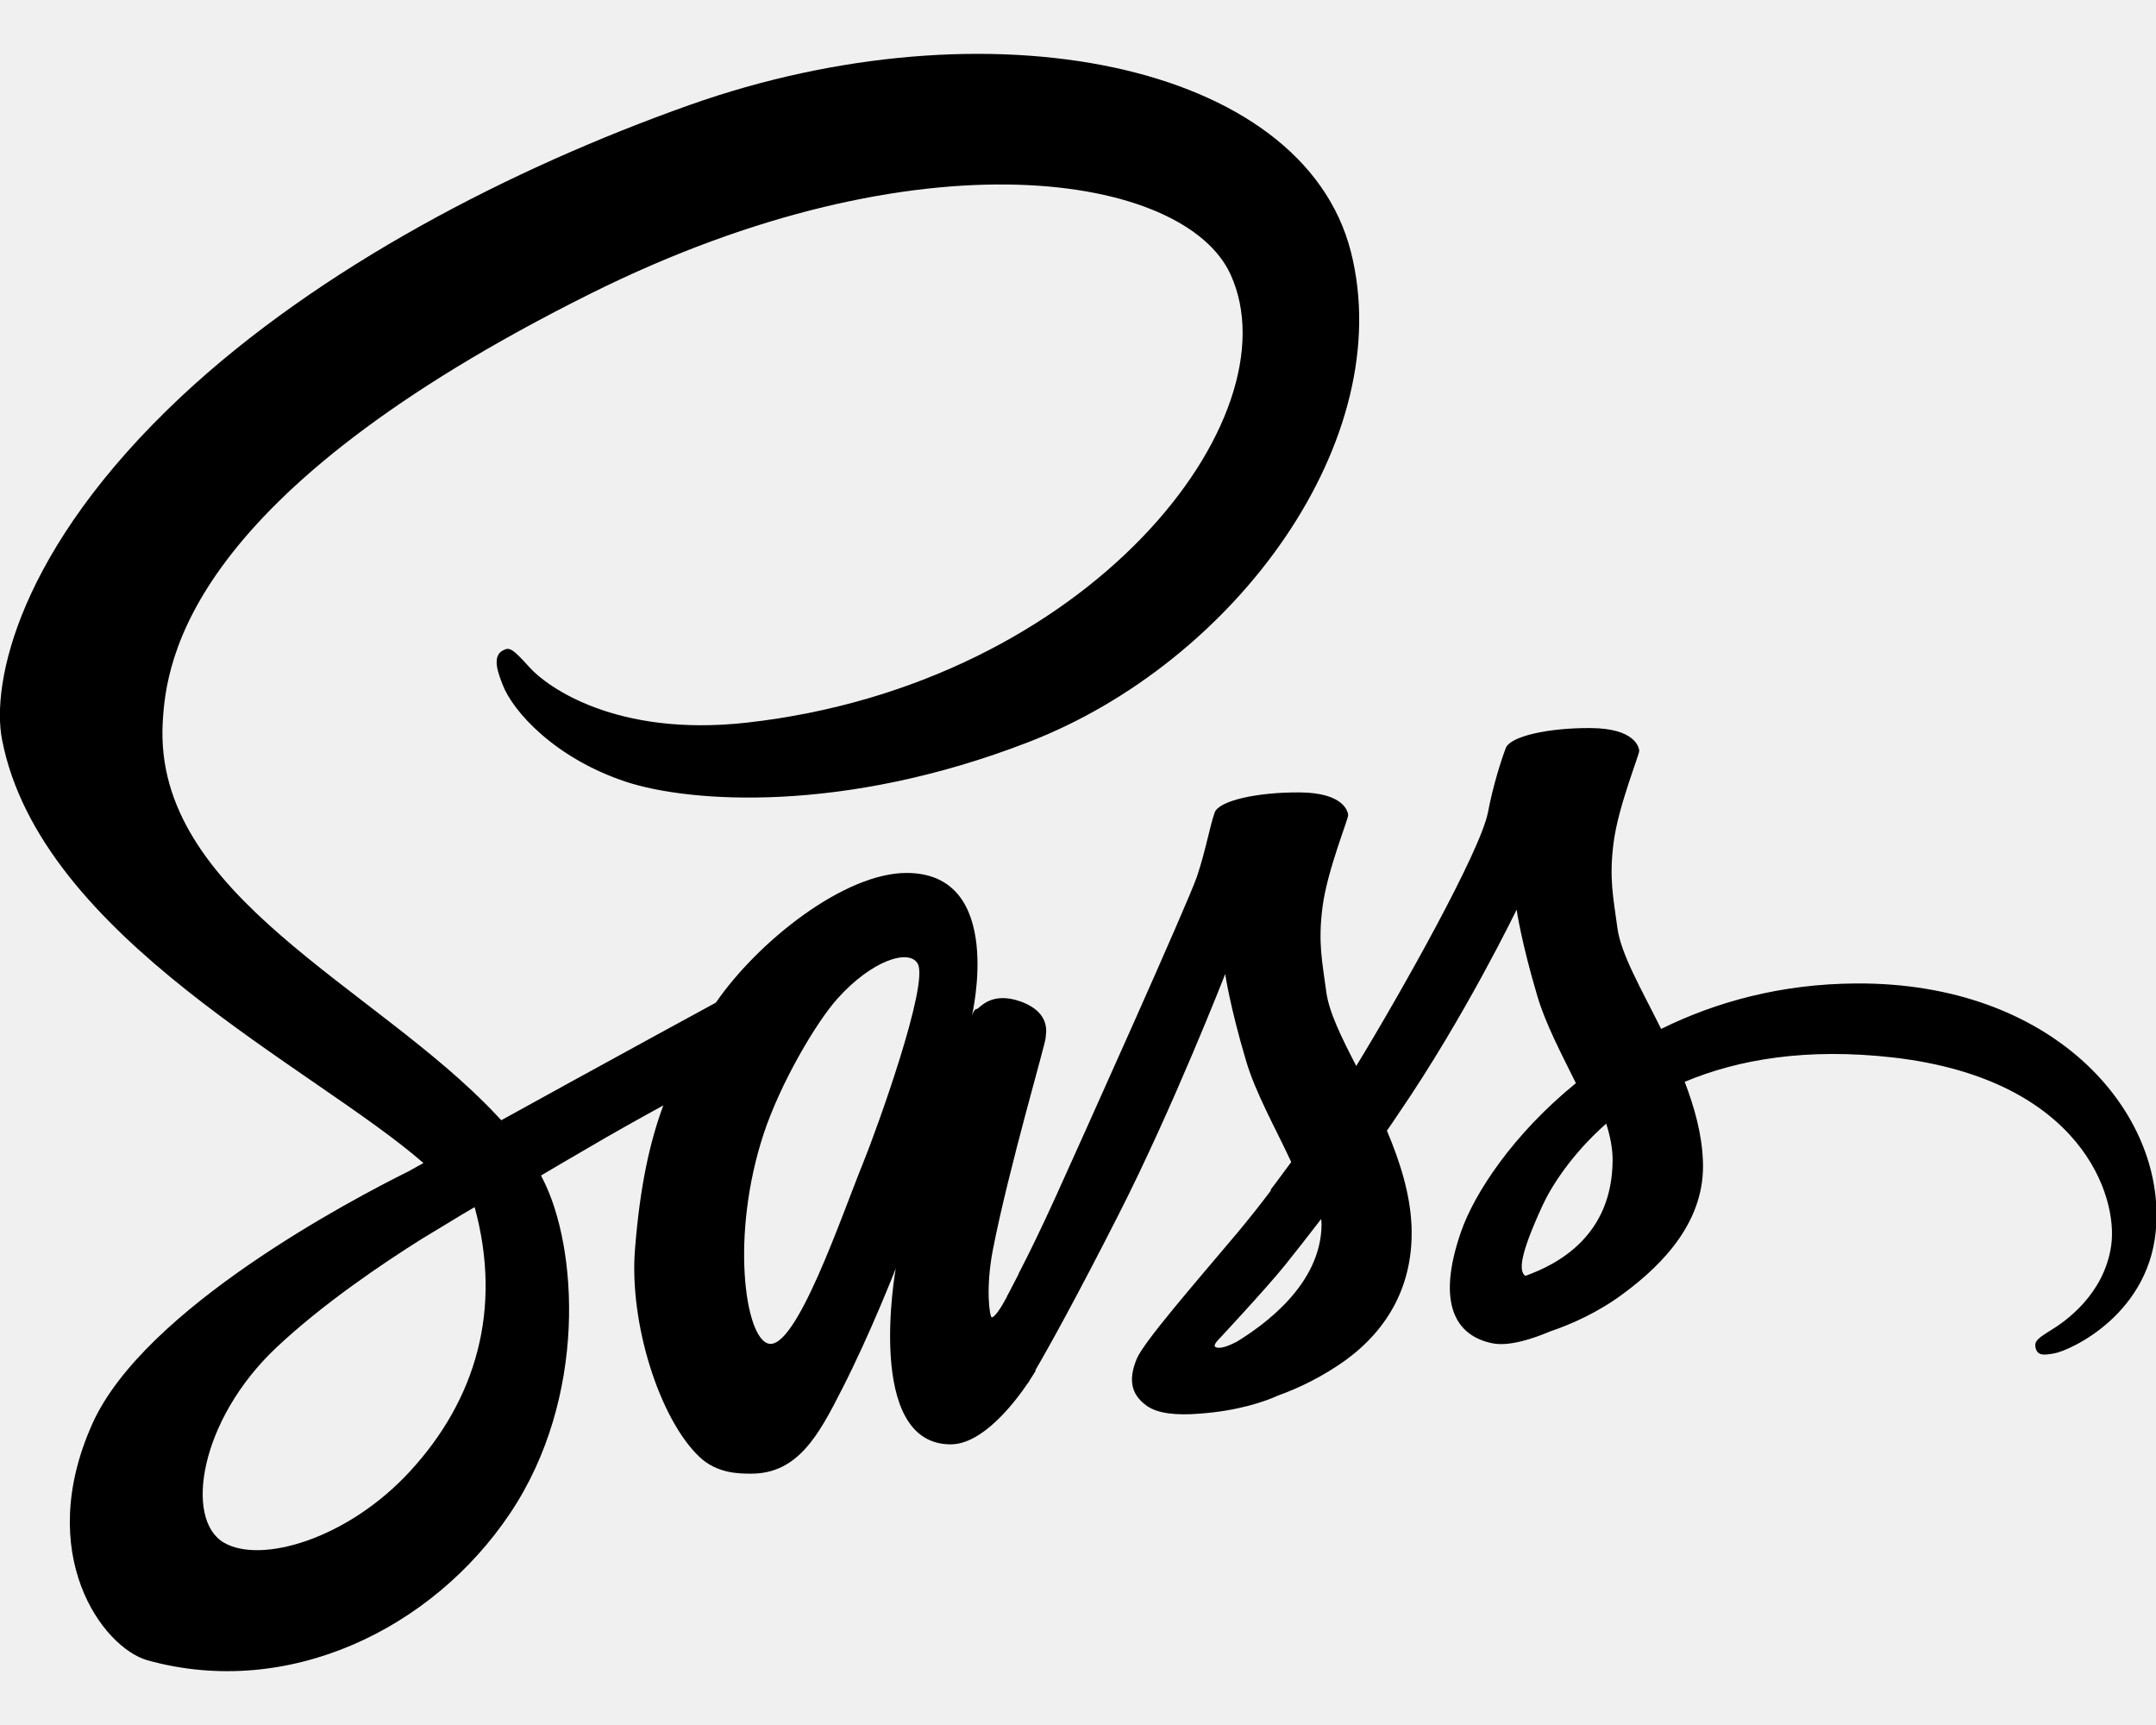
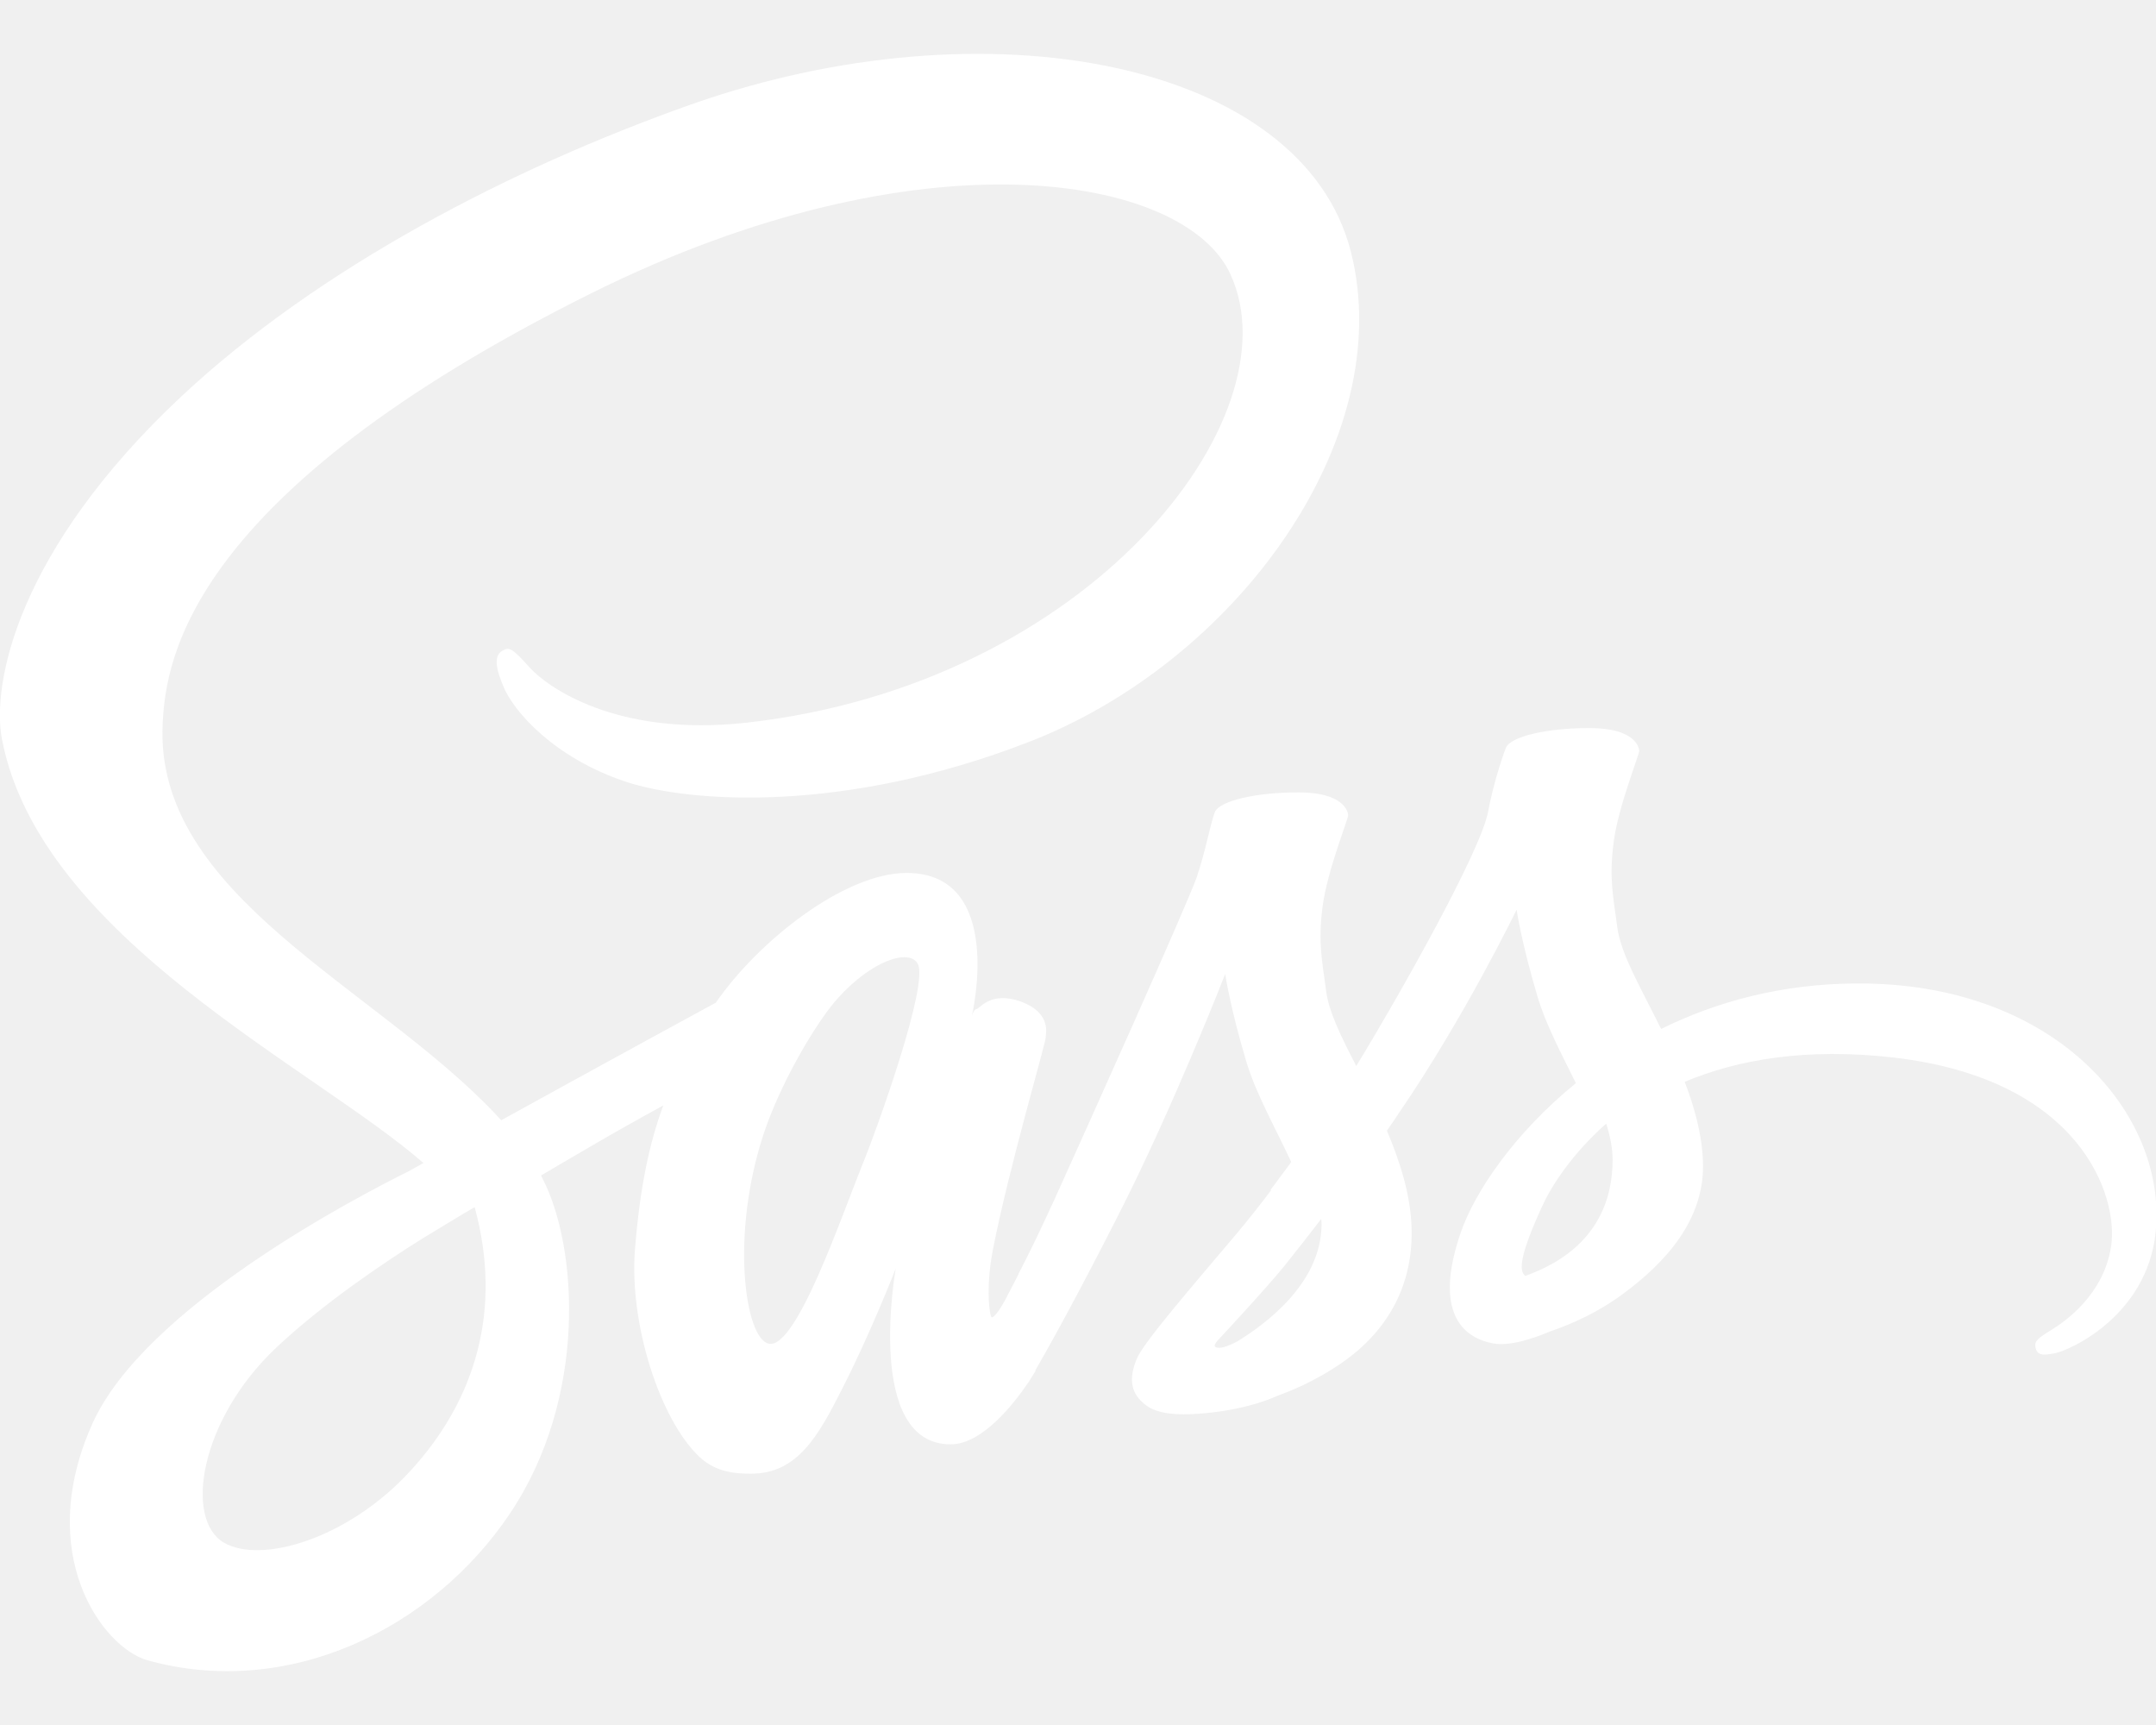
- <svg xmlns="http://www.w3.org/2000/svg" aria-hidden="true" focusable="false" data-prefix="fab" data-icon="sass" class="svg-inline--fa fa-sass fa-w-20" role="img" viewBox="0 0 640 512">
-   <path fill="currentColor" d="M301.9 378.9c-.3.6-.6 1.1 0 0zm249.2-87c-22.4.1-41.8 5.5-58 13.5-5.9-11.9-12-22.3-13-30.1-1.2-9.1-2.5-14.5-1.1-25.3s7.7-26.1 7.6-27.2-1.4-6.6-14.3-6.7-24 2.5-25.3 5.9-3.8 11.1-5.3 19.1c-2.3 11.7-25.8 53.5-39.1 75.3-4.4-8.5-8.1-16-8.9-22-1.2-9.1-2.5-14.5-1.1-25.3s7.7-26.1 7.6-27.2-1.4-6.6-14.3-6.7-24 2.5-25.3 5.9-2.7 11.4-5.3 19.1-33.9 77.3-42.1 95.4c-4.2 9.2-7.8 16.6-10.4 21.6-.4.8-.7 1.3-.9 1.7.3-.5.5-1 .5-.8-2.2 4.3-3.5 6.7-3.5 6.7v.1c-1.7 3.2-3.6 6.1-4.5 6.1-.6 0-1.9-8.4.3-19.9 4.7-24.2 15.8-61.8 15.7-63.1-.1-.7 2.1-7.2-7.3-10.7-9.1-3.3-12.4 2.2-13.2 2.2s-1.4 2-1.4 2 10.1-42.4-19.4-42.4c-18.4 0-44 20.2-56.6 38.5-7.9 4.3-25 13.6-43 23.5-6.9 3.8-14 7.7-20.7 11.4-.5-.5-.9-1-1.4-1.5-35.8-38.2-101.9-65.2-99.1-116.5 1-18.7 7.5-67.8 127.1-127.4 98-48.8 176.4-35.4 189.9-5.6 19.4 42.5-41.9 121.6-143.7 133-38.8 4.3-59.2-10.7-64.3-16.3-5.3-5.9-6.1-6.2-8.1-5.1-3.3 1.8-1.2 7 0 10.1 3 7.9 15.5 21.9 36.8 28.9 18.7 6.1 64.2 9.5 119.2-11.8C367 196.5 415.1 130.2 401 74.7 386.6 18.3 293.1-.2 204.6 31.2 151.9 49.9 94.9 79.3 53.9 117.6 5.2 163.2-2.6 202.9.6 219.5c11.4 58.9 92.6 97.3 125.1 125.7-1.6.9-3.1 1.7-4.5 2.5-16.3 8.1-78.2 40.5-93.7 74.7-17.5 38.8 2.9 66.6 16.3 70.4 41.8 11.6 84.6-9.3 107.6-43.6s20.2-79.1 9.6-99.5c-.1-.3-.3-.5-.4-.8 4.2-2.5 8.5-5 12.8-7.5 8.3-4.9 16.4-9.4 23.5-13.3-4 10.8-6.9 23.8-8.4 42.6-1.8 22 7.3 50.5 19.1 61.7 5.2 4.9 11.5 5 15.4 5 13.8 0 20-11.4 26.9-25 8.5-16.6 16-35.9 16-35.9s-9.4 52.2 16.3 52.2c9.4 0 18.8-12.1 23-18.3v.1s.2-.4.7-1.2c1-1.5 1.5-2.4 1.5-2.4v-.3c3.8-6.5 12.1-21.4 24.6-46 16.2-31.8 31.7-71.5 31.7-71.5s1.4 9.7 6.2 25.8c2.8 9.5 8.7 19.9 13.4 30-3.8 5.2-6.1 8.2-6.1 8.2s0 .1.1.2c-3 4-6.4 8.3-9.9 12.5-12.8 15.2-28 32.6-30 37.6-2.4 5.9-1.8 10.3 2.8 13.7 3.4 2.6 9.4 3 15.7 2.5 11.5-.8 19.6-3.6 23.5-5.4 6.2-2.2 13.4-5.7 20.2-10.6 12.5-9.2 20.1-22.4 19.4-39.8-.4-9.6-3.5-19.2-7.3-28.2 1.1-1.6 2.3-3.3 3.4-5 19.8-28.9 35.1-60.6 35.1-60.6s1.4 9.7 6.2 25.8c2.4 8.1 7.1 17 11.4 25.7-18.6 15.1-30.1 32.6-34.1 44.1-7.4 21.3-1.6 30.9 9.3 33.1 4.9 1 11.9-1.3 17.1-3.5 6.5-2.2 14.3-5.7 21.6-11.1 12.5-9.2 24.6-22.1 23.8-39.6-.3-7.9-2.5-15.8-5.4-23.4 15.7-6.6 36.1-10.2 62.1-7.2 55.7 6.5 66.6 41.3 64.5 55.8-2.1 14.6-13.8 22.6-17.7 25s-5.1 3.3-4.8 5.1c.5 2.6 2.3 2.5 5.6 1.9 4.6-.8 29.2-11.8 30.3-38.7 1.6-34-31.1-71.4-89-71.1zM121.8 436.6c-18.4 20.1-44.2 27.7-55.3 21.3C54.6 451 59.3 421.4 82 400c13.8-13 31.6-25 43.4-32.4 2.7-1.6 6.6-4 11.4-6.9.8-.5 1.2-.7 1.2-.7.9-.6 1.9-1.1 2.9-1.7 8.3 30.4.3 57.2-19.1 78.3zm134.4-91.4c-6.4 15.7-19.9 55.7-28.1 53.6-7-1.8-11.3-32.3-1.4-62.3 5-15.1 15.6-33.1 21.9-40.1 10.1-11.3 21.2-14.9 23.8-10.4 3.5 5.9-12.2 49.4-16.2 59.2zm111 53c-2.7 1.4-5.2 2.3-6.4 1.6-.9-.5 1.1-2.4 1.1-2.4s13.9-14.9 19.4-21.7c3.2-4 6.9-8.7 10.9-13.9 0 .5.1 1 .1 1.6-.1 17.9-17.3 30-25.1 34.8zm85.6-19.5c-2-1.4-1.7-6.1 5-20.7 2.6-5.7 8.6-15.3 19-24.5 1.2 3.8 1.9 7.4 1.9 10.8-.1 22.5-16.2 30.9-25.9 34.4z" />
+ <svg xmlns="http://www.w3.org/2000/svg" aria-hidden="true" focusable="false" data-prefix="fab" data-icon="sass" class="svg-inline--fa fa-sass fa-w-20" role="img" viewBox="0 0 640 512" fill="#ffffff">
+   <path d="M301.9 378.9c-.3.6-.6 1.1 0 0zm249.2-87c-22.4.1-41.8 5.5-58 13.5-5.9-11.9-12-22.3-13-30.1-1.2-9.1-2.5-14.5-1.1-25.3s7.7-26.1 7.6-27.2-1.4-6.6-14.3-6.7-24 2.5-25.3 5.9-3.8 11.1-5.3 19.1c-2.3 11.7-25.8 53.5-39.1 75.3-4.4-8.5-8.1-16-8.9-22-1.2-9.1-2.5-14.5-1.1-25.3s7.7-26.1 7.6-27.2-1.4-6.6-14.3-6.7-24 2.5-25.3 5.9-2.7 11.4-5.3 19.1-33.9 77.3-42.1 95.4c-4.2 9.2-7.8 16.6-10.4 21.6-.4.8-.7 1.3-.9 1.7.3-.5.5-1 .5-.8-2.2 4.3-3.5 6.7-3.5 6.7v.1c-1.7 3.2-3.6 6.1-4.5 6.1-.6 0-1.9-8.4.3-19.9 4.7-24.2 15.8-61.8 15.7-63.1-.1-.7 2.1-7.2-7.3-10.7-9.1-3.3-12.4 2.2-13.2 2.2s-1.4 2-1.4 2 10.1-42.4-19.4-42.4c-18.4 0-44 20.2-56.6 38.5-7.9 4.3-25 13.6-43 23.5-6.9 3.8-14 7.7-20.7 11.4-.5-.5-.9-1-1.4-1.5-35.8-38.2-101.9-65.2-99.1-116.5 1-18.7 7.5-67.8 127.1-127.4 98-48.8 176.4-35.4 189.9-5.6 19.4 42.5-41.9 121.6-143.7 133-38.8 4.3-59.2-10.7-64.3-16.3-5.3-5.9-6.1-6.2-8.1-5.1-3.3 1.8-1.2 7 0 10.1 3 7.9 15.5 21.9 36.8 28.9 18.7 6.1 64.2 9.5 119.2-11.8C367 196.5 415.1 130.2 401 74.7 386.6 18.3 293.1-.2 204.6 31.2 151.9 49.9 94.9 79.3 53.9 117.6 5.2 163.2-2.6 202.9.6 219.5c11.4 58.9 92.6 97.3 125.1 125.7-1.6.9-3.1 1.7-4.5 2.5-16.3 8.1-78.2 40.5-93.7 74.7-17.5 38.8 2.9 66.6 16.3 70.4 41.8 11.6 84.6-9.3 107.6-43.6s20.2-79.1 9.6-99.5c-.1-.3-.3-.5-.4-.8 4.2-2.5 8.5-5 12.8-7.5 8.3-4.9 16.4-9.4 23.5-13.3-4 10.8-6.9 23.8-8.4 42.6-1.8 22 7.3 50.5 19.1 61.7 5.2 4.9 11.5 5 15.4 5 13.8 0 20-11.4 26.9-25 8.5-16.6 16-35.9 16-35.9s-9.4 52.2 16.3 52.2c9.4 0 18.8-12.1 23-18.3v.1s.2-.4.7-1.2c1-1.5 1.5-2.4 1.5-2.4v-.3c3.8-6.5 12.1-21.4 24.6-46 16.2-31.8 31.7-71.5 31.7-71.5s1.4 9.7 6.2 25.8c2.8 9.5 8.7 19.9 13.4 30-3.8 5.2-6.1 8.2-6.1 8.2s0 .1.1.2c-3 4-6.4 8.3-9.9 12.5-12.8 15.2-28 32.6-30 37.6-2.4 5.9-1.8 10.3 2.8 13.7 3.4 2.6 9.4 3 15.7 2.5 11.5-.8 19.6-3.6 23.5-5.4 6.2-2.2 13.4-5.7 20.2-10.6 12.5-9.2 20.1-22.4 19.4-39.8-.4-9.6-3.5-19.2-7.3-28.2 1.1-1.6 2.3-3.3 3.4-5 19.8-28.9 35.1-60.6 35.1-60.6s1.4 9.7 6.2 25.8c2.4 8.1 7.1 17 11.4 25.7-18.6 15.1-30.1 32.6-34.1 44.1-7.4 21.3-1.6 30.9 9.3 33.1 4.9 1 11.9-1.3 17.1-3.5 6.5-2.2 14.3-5.7 21.6-11.1 12.5-9.2 24.6-22.1 23.8-39.6-.3-7.9-2.5-15.8-5.4-23.4 15.7-6.6 36.1-10.2 62.1-7.2 55.7 6.5 66.6 41.3 64.5 55.8-2.1 14.6-13.8 22.6-17.7 25s-5.1 3.3-4.8 5.1c.5 2.6 2.3 2.5 5.6 1.9 4.6-.8 29.2-11.8 30.3-38.7 1.6-34-31.1-71.4-89-71.1zM121.8 436.6c-18.4 20.1-44.2 27.7-55.3 21.3C54.6 451 59.3 421.4 82 400c13.8-13 31.6-25 43.4-32.4 2.7-1.6 6.6-4 11.4-6.9.8-.5 1.2-.7 1.2-.7.9-.6 1.9-1.1 2.9-1.7 8.3 30.4.3 57.2-19.1 78.3zm134.4-91.4c-6.4 15.7-19.9 55.7-28.1 53.6-7-1.8-11.3-32.3-1.4-62.3 5-15.1 15.6-33.1 21.9-40.1 10.1-11.3 21.2-14.9 23.8-10.4 3.5 5.9-12.2 49.4-16.2 59.2zm111 53c-2.7 1.4-5.2 2.3-6.4 1.6-.9-.5 1.1-2.4 1.1-2.4s13.9-14.9 19.4-21.7c3.2-4 6.9-8.7 10.9-13.9 0 .5.1 1 .1 1.6-.1 17.9-17.3 30-25.1 34.8zm85.6-19.5c-2-1.4-1.7-6.1 5-20.7 2.6-5.7 8.6-15.3 19-24.5 1.2 3.8 1.9 7.4 1.9 10.8-.1 22.5-16.2 30.9-25.9 34.4z" />
</svg>
